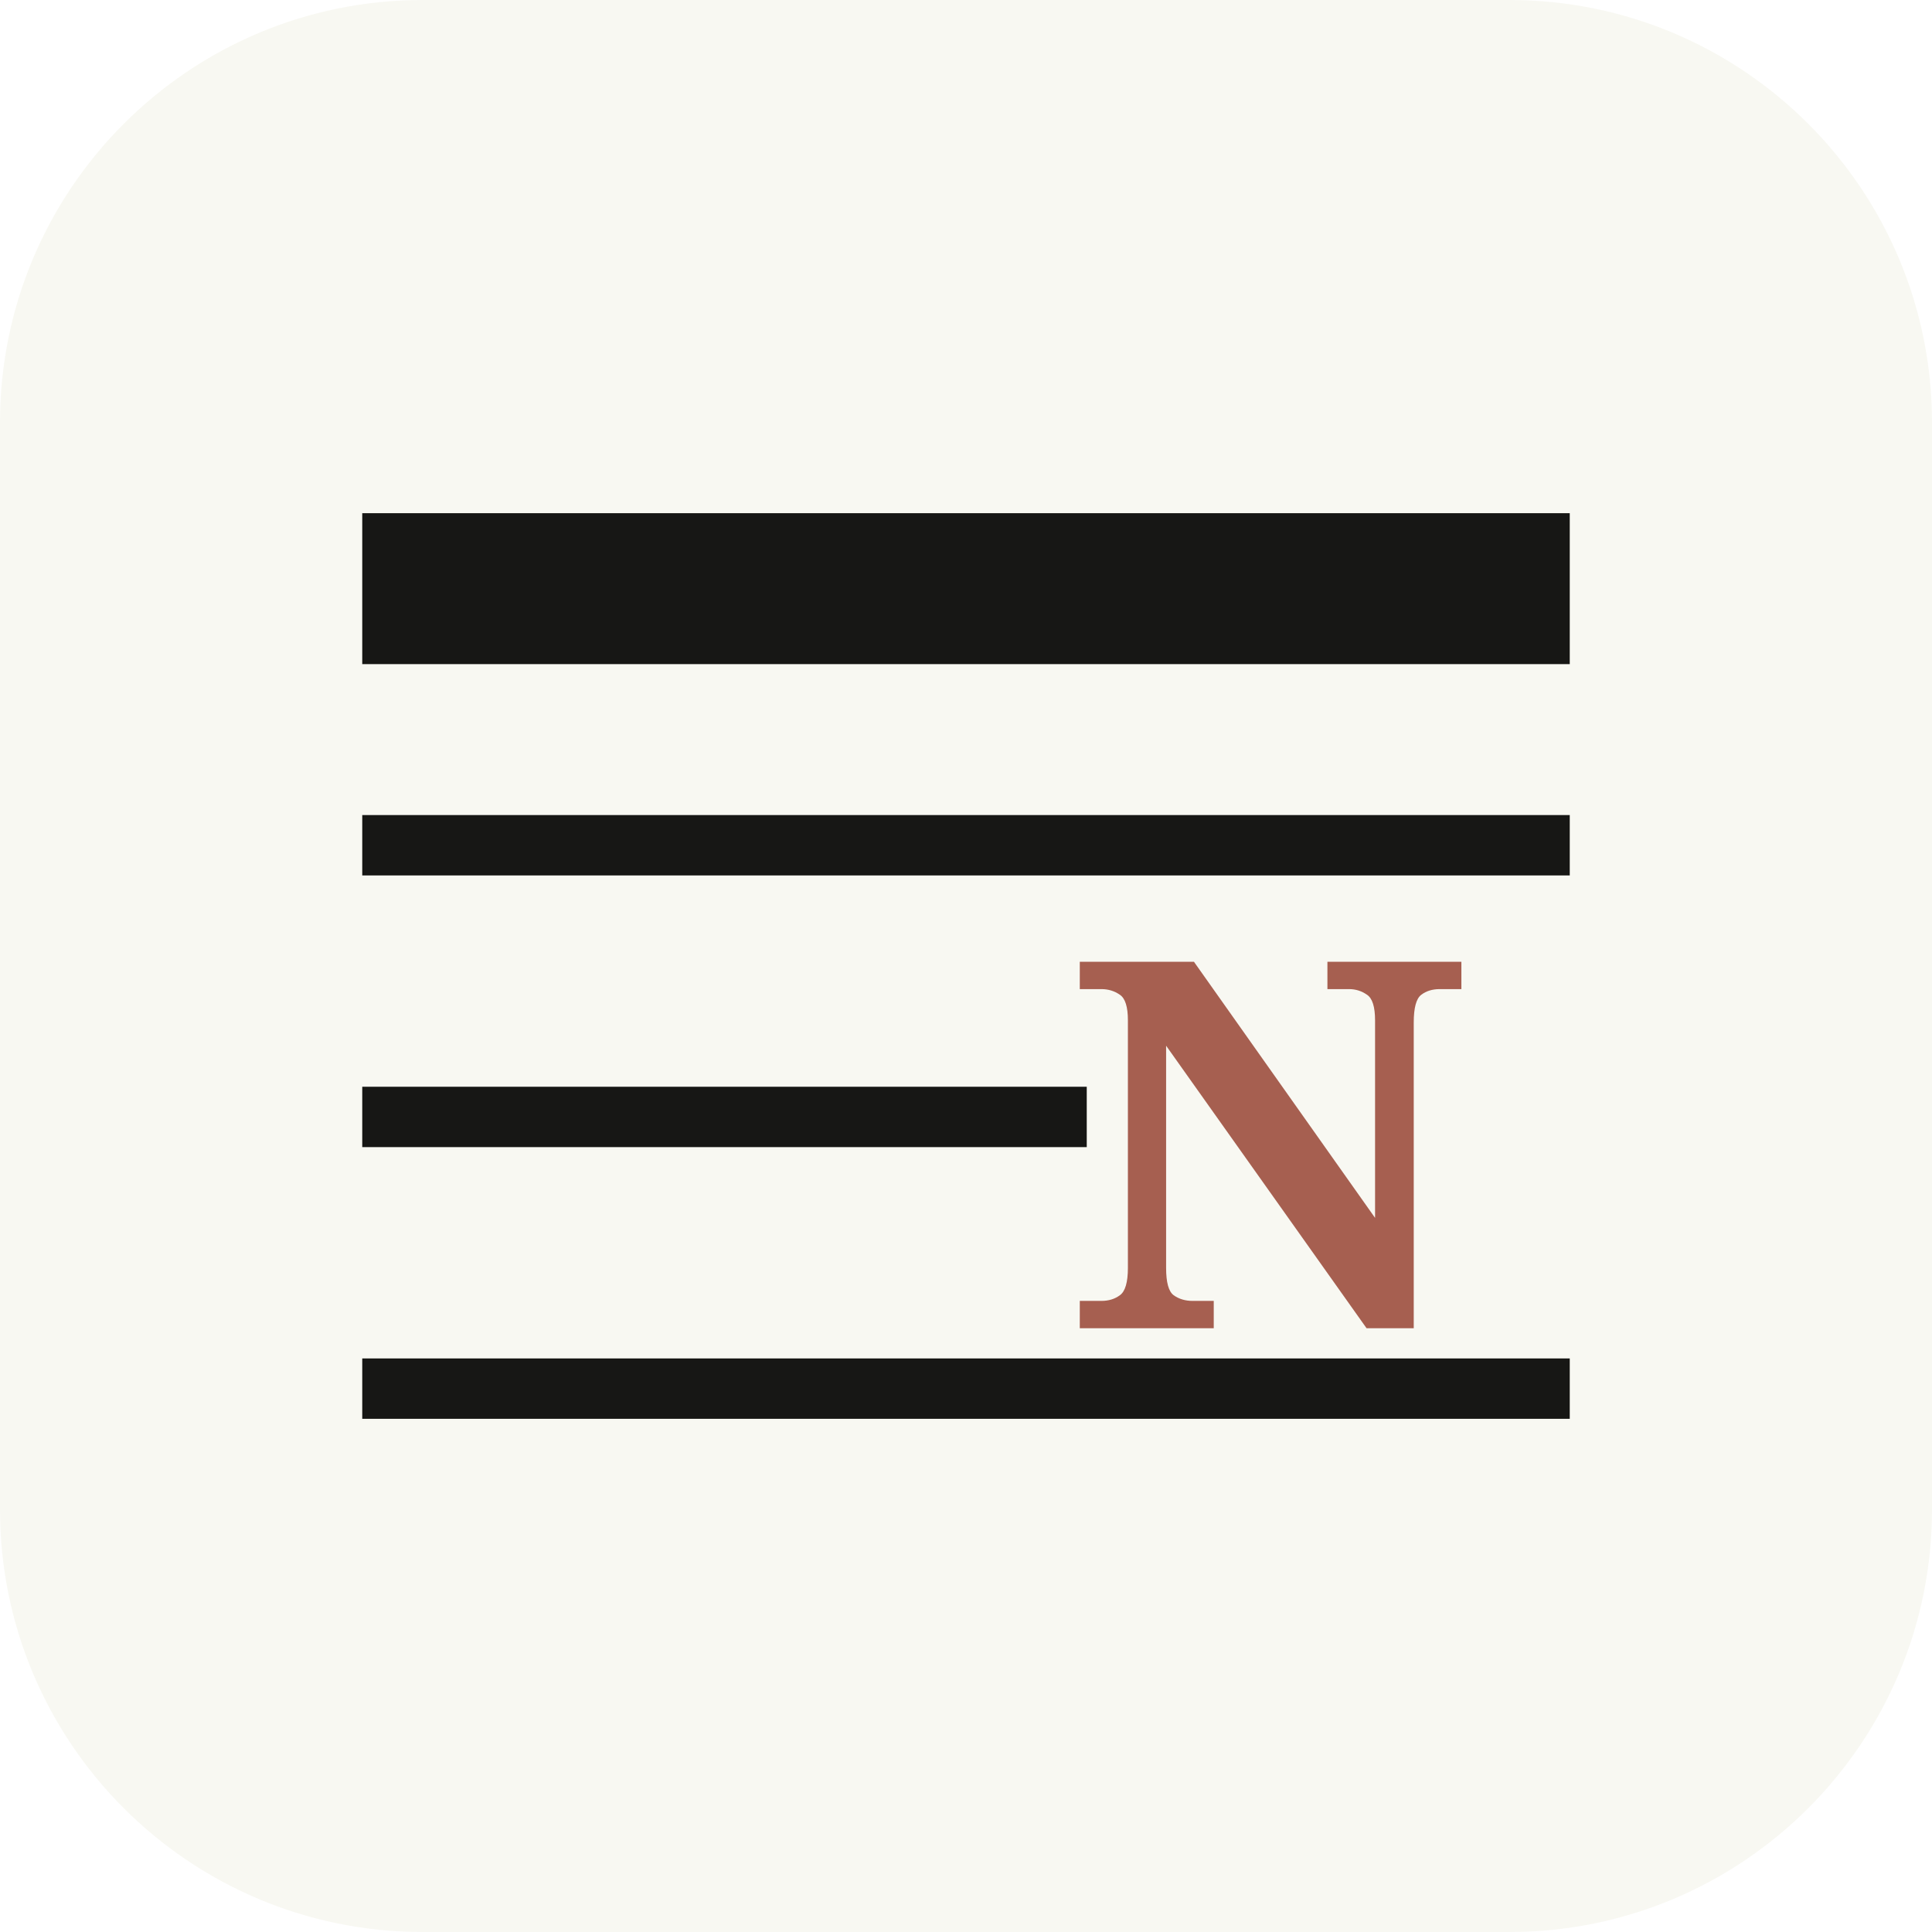
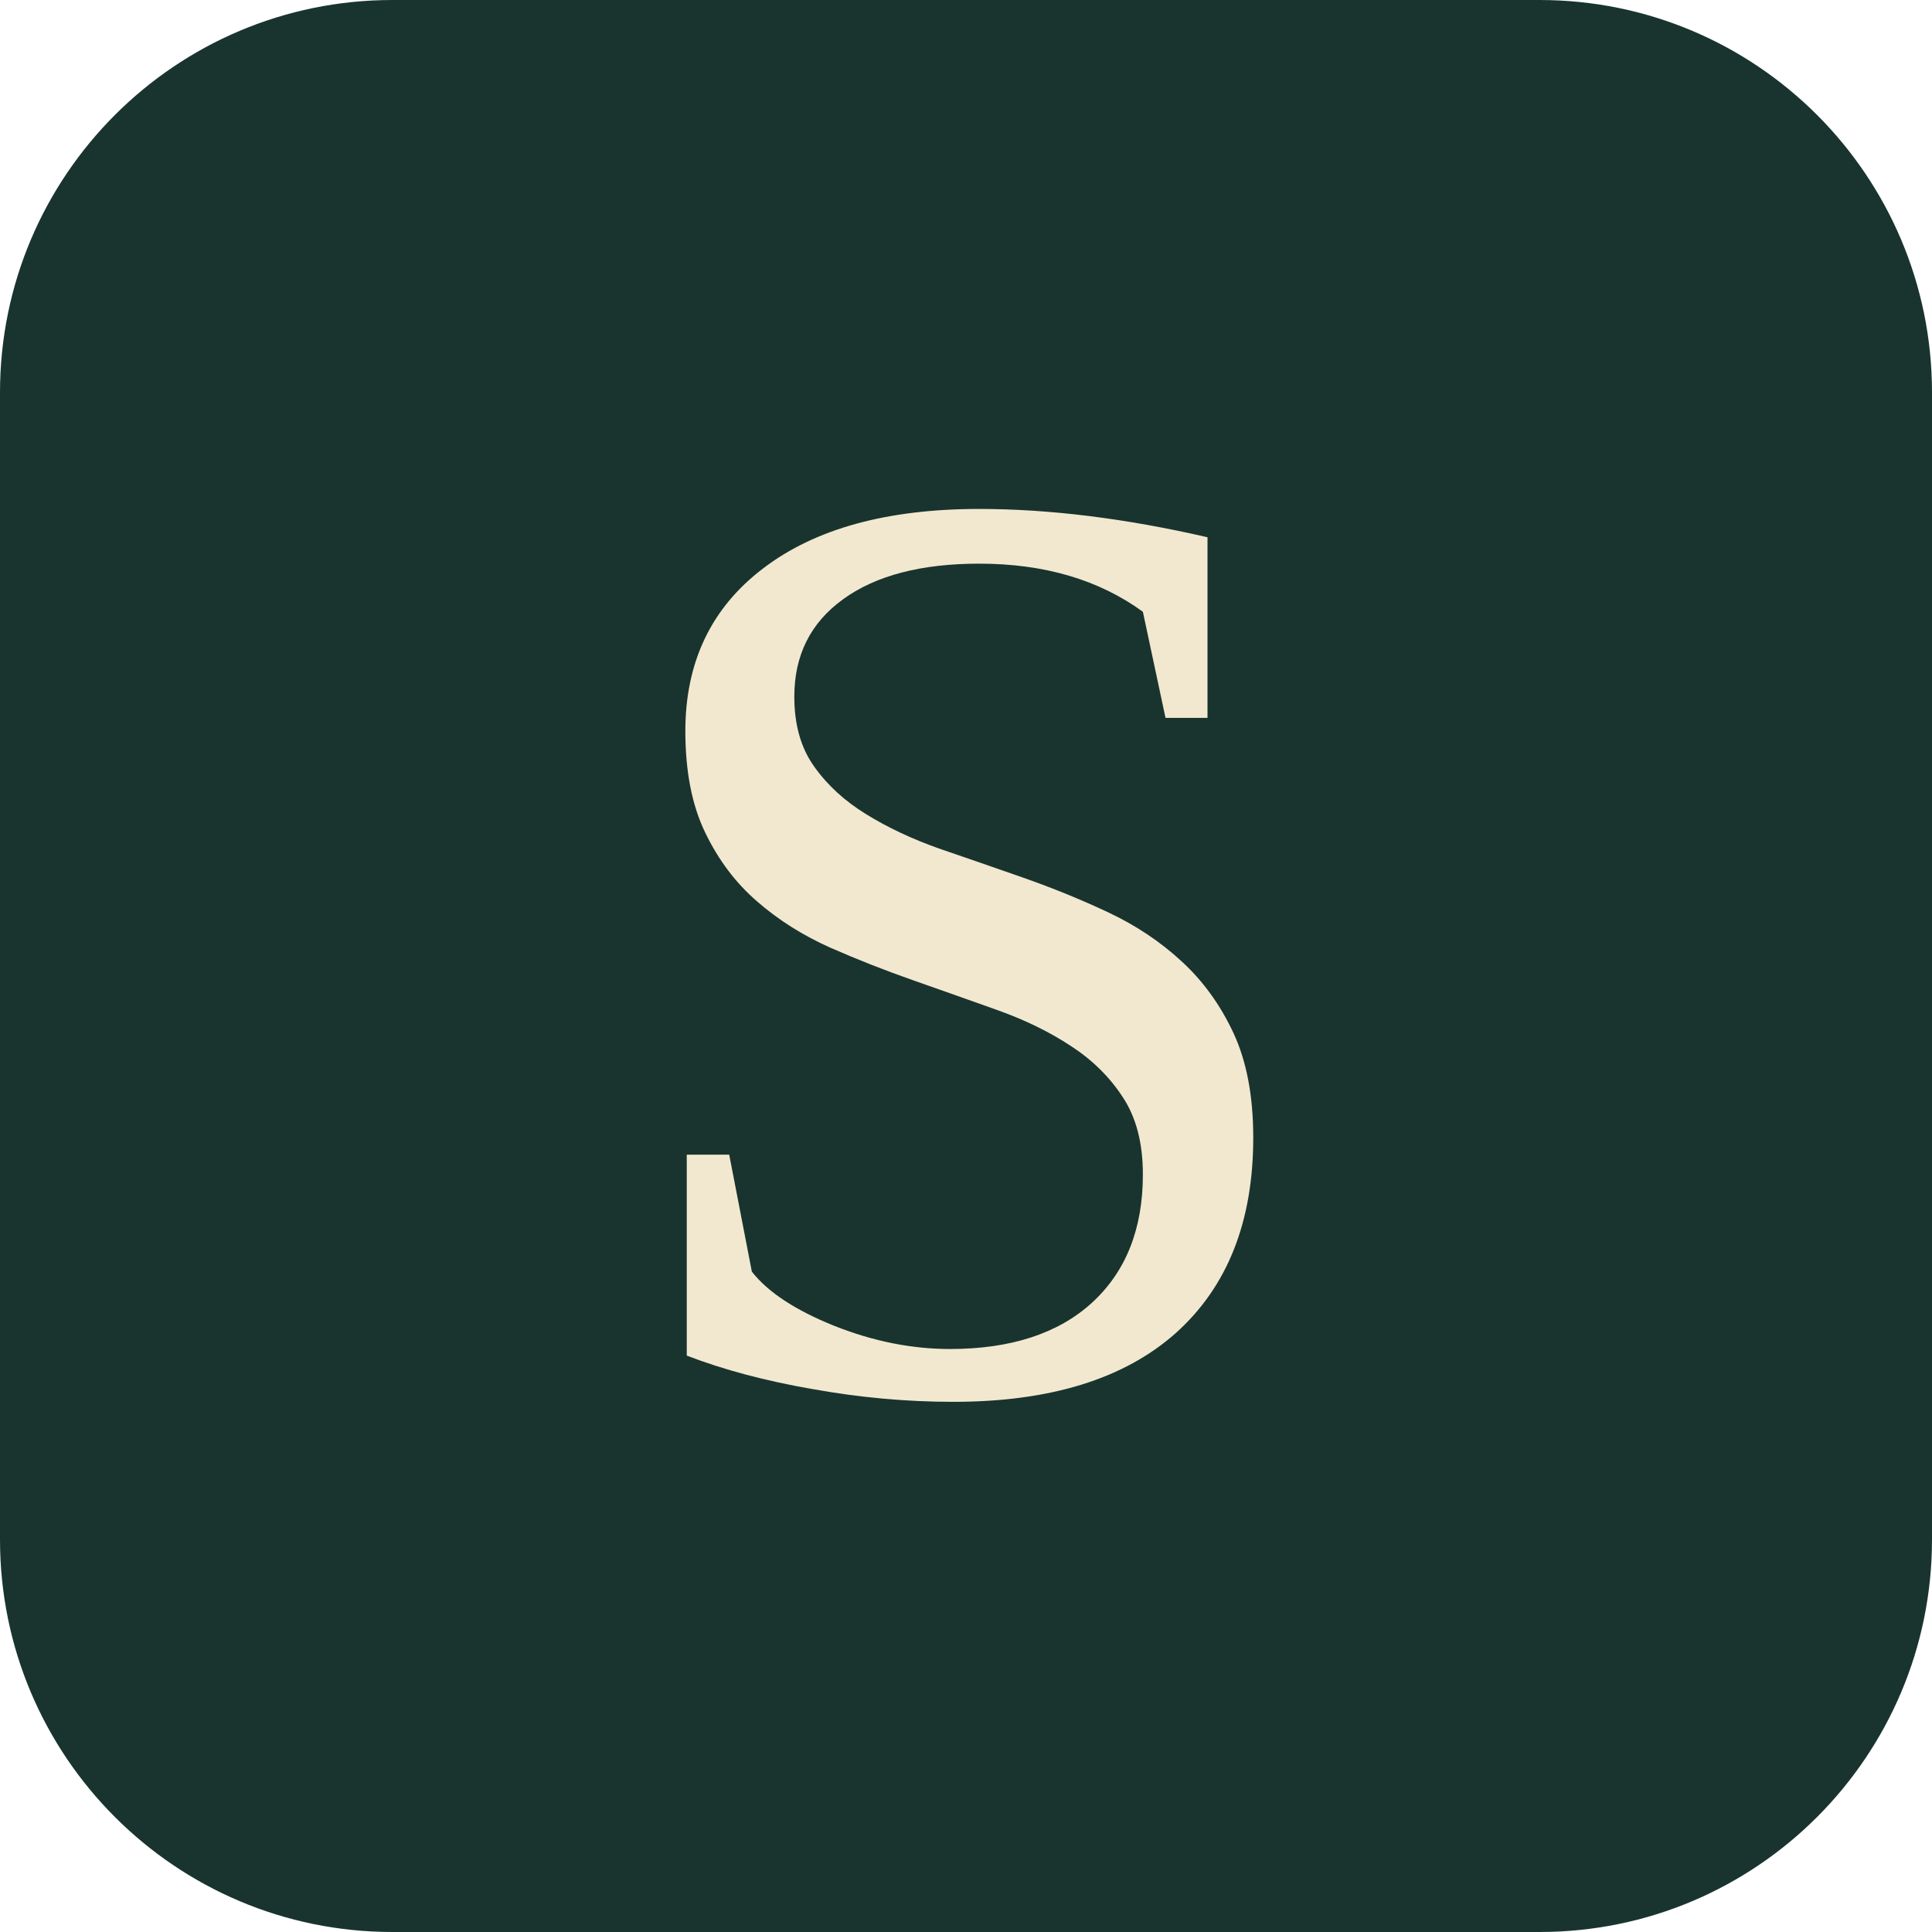
<svg xmlns="http://www.w3.org/2000/svg" viewBox="0 0 64 64">
-   <rect width="64" height="64" rx="14" fill="#f8f8f2" />
-   <path d="M12 17h40v5H12zm0 10h40v2H12zm0 9h24v2H12zm0 9h40v2H12z" fill="#171715" />
-   <text x="42" y="44" text-anchor="middle" font-family="Georgia,serif" font-size="17" font-weight="bold" fill="#a65f50">N</text>
+   <rect width="64" height="64" rx="13" fill="#19342e" />
+   <text x="32" y="46" text-anchor="middle" font-family="Georgia,Times New Roman,serif" font-size="44" font-weight="normal" fill="#f2e8d0">S</text>
</svg>
